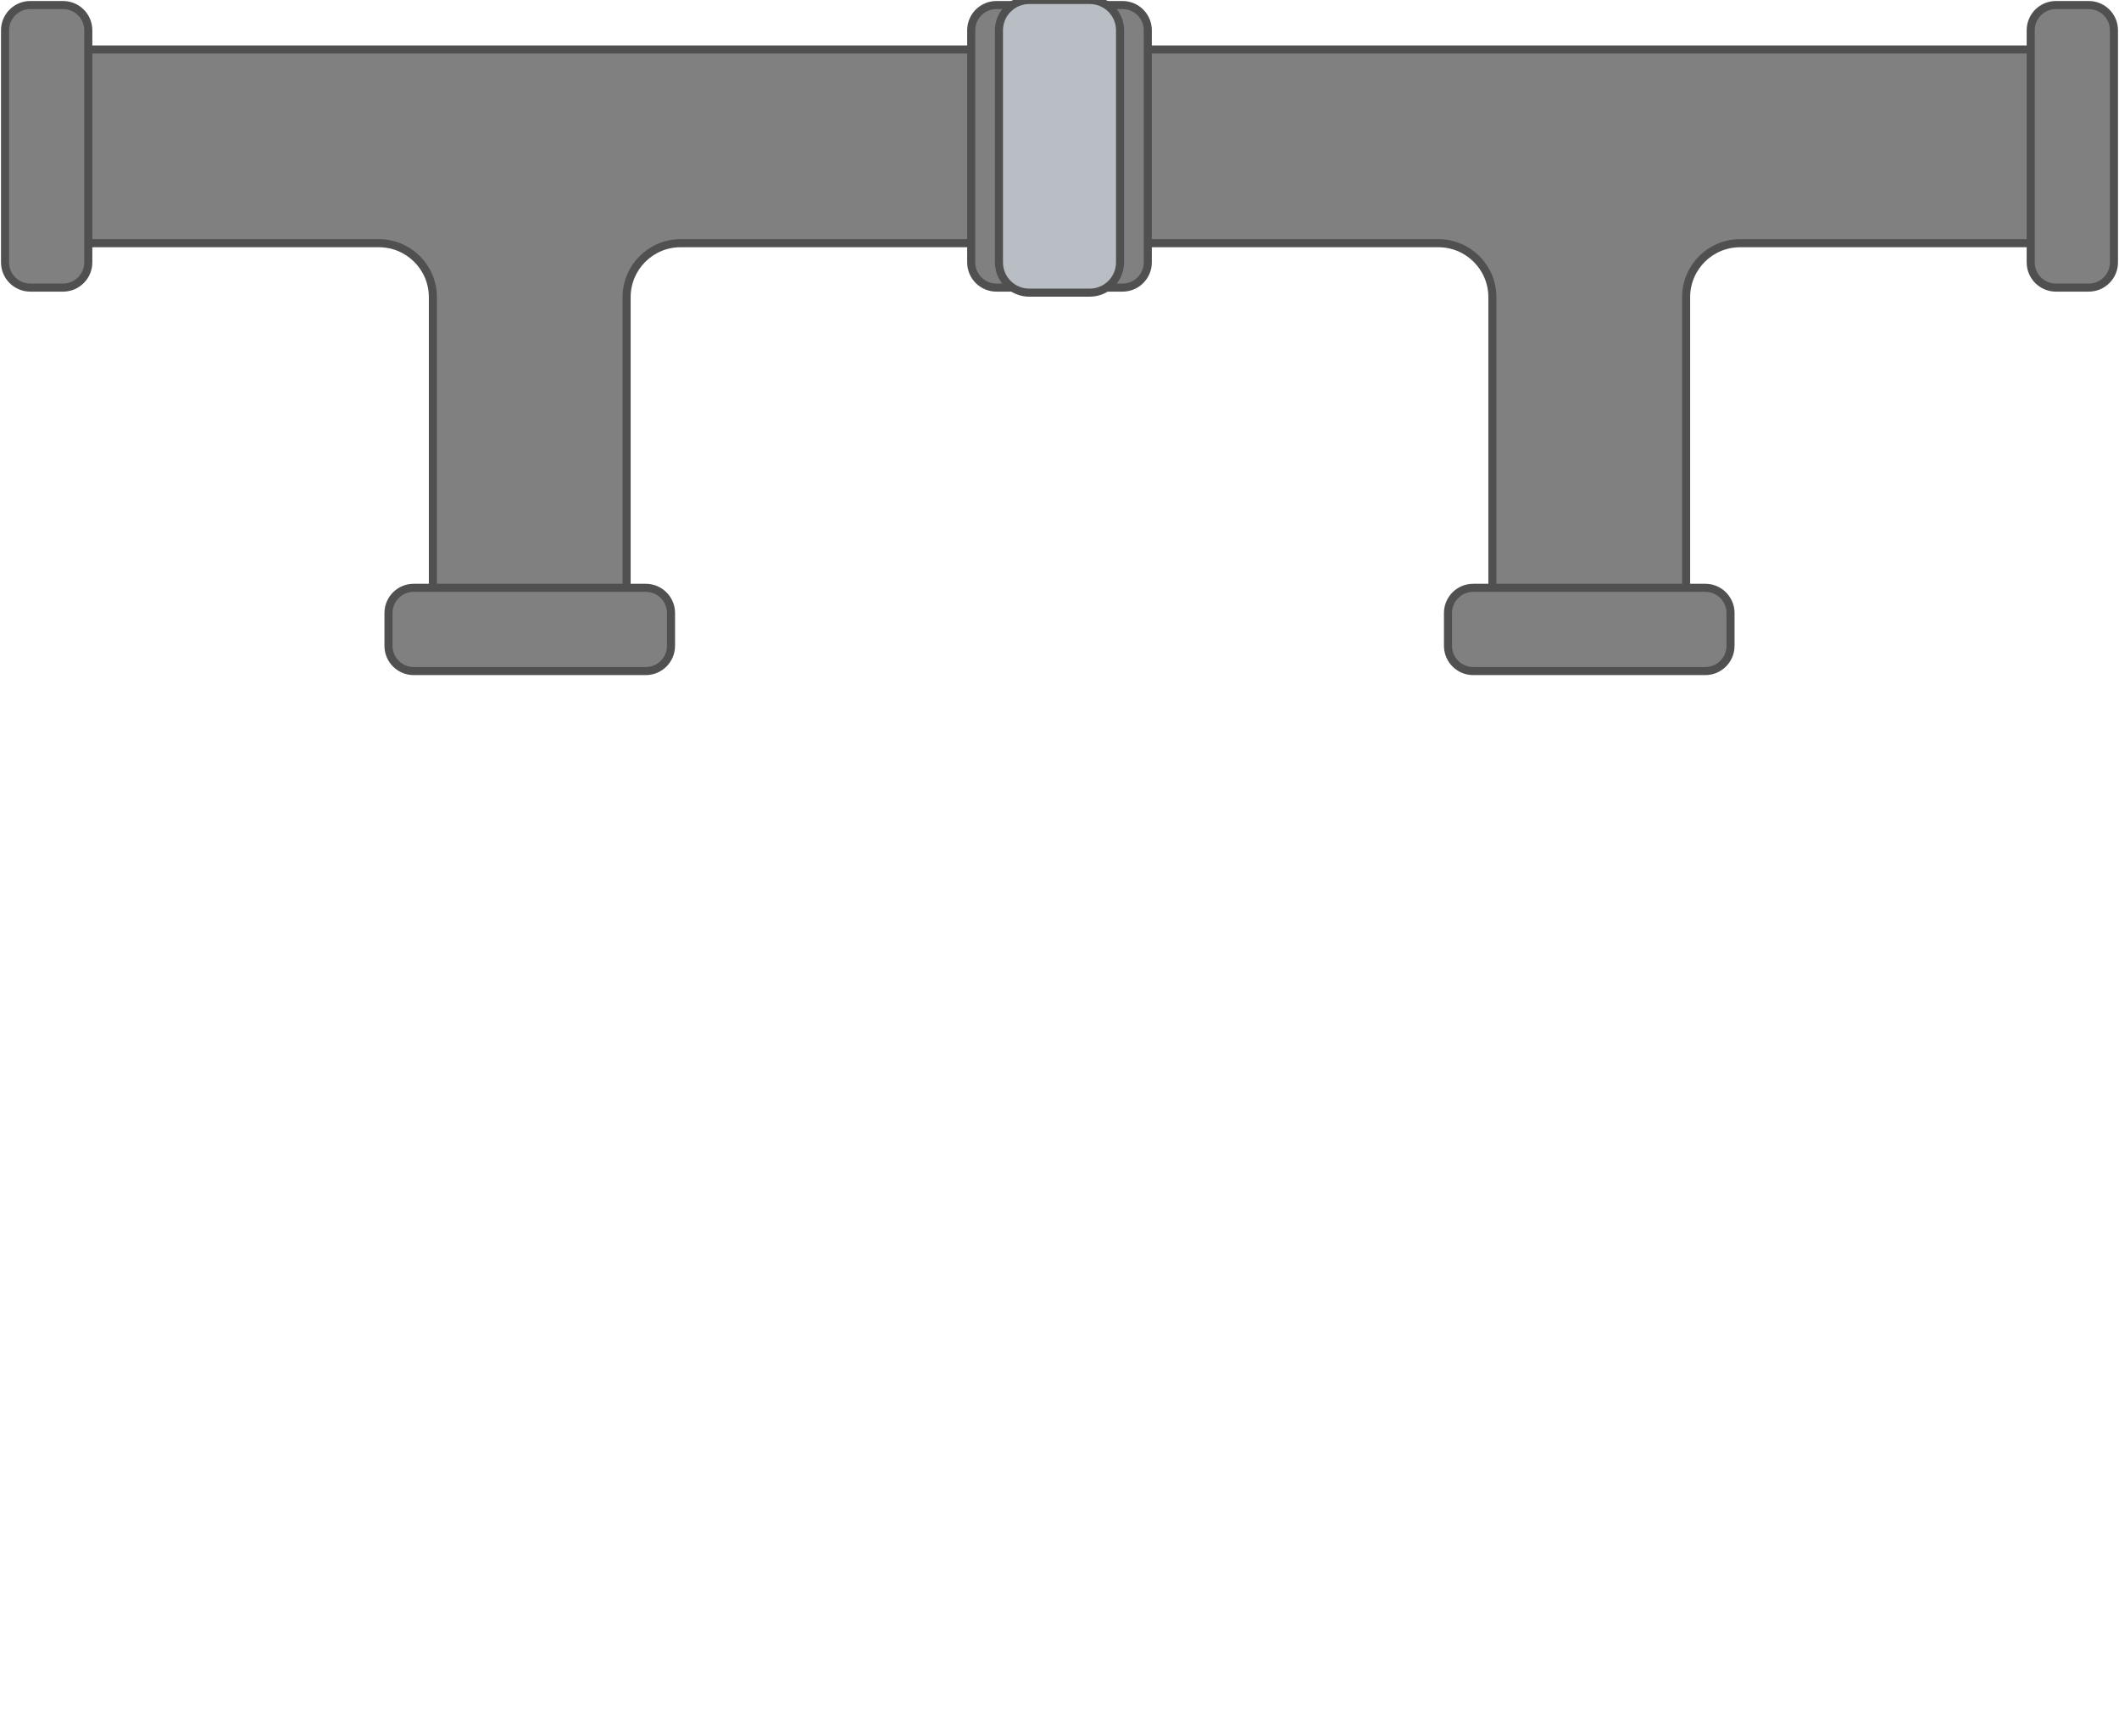
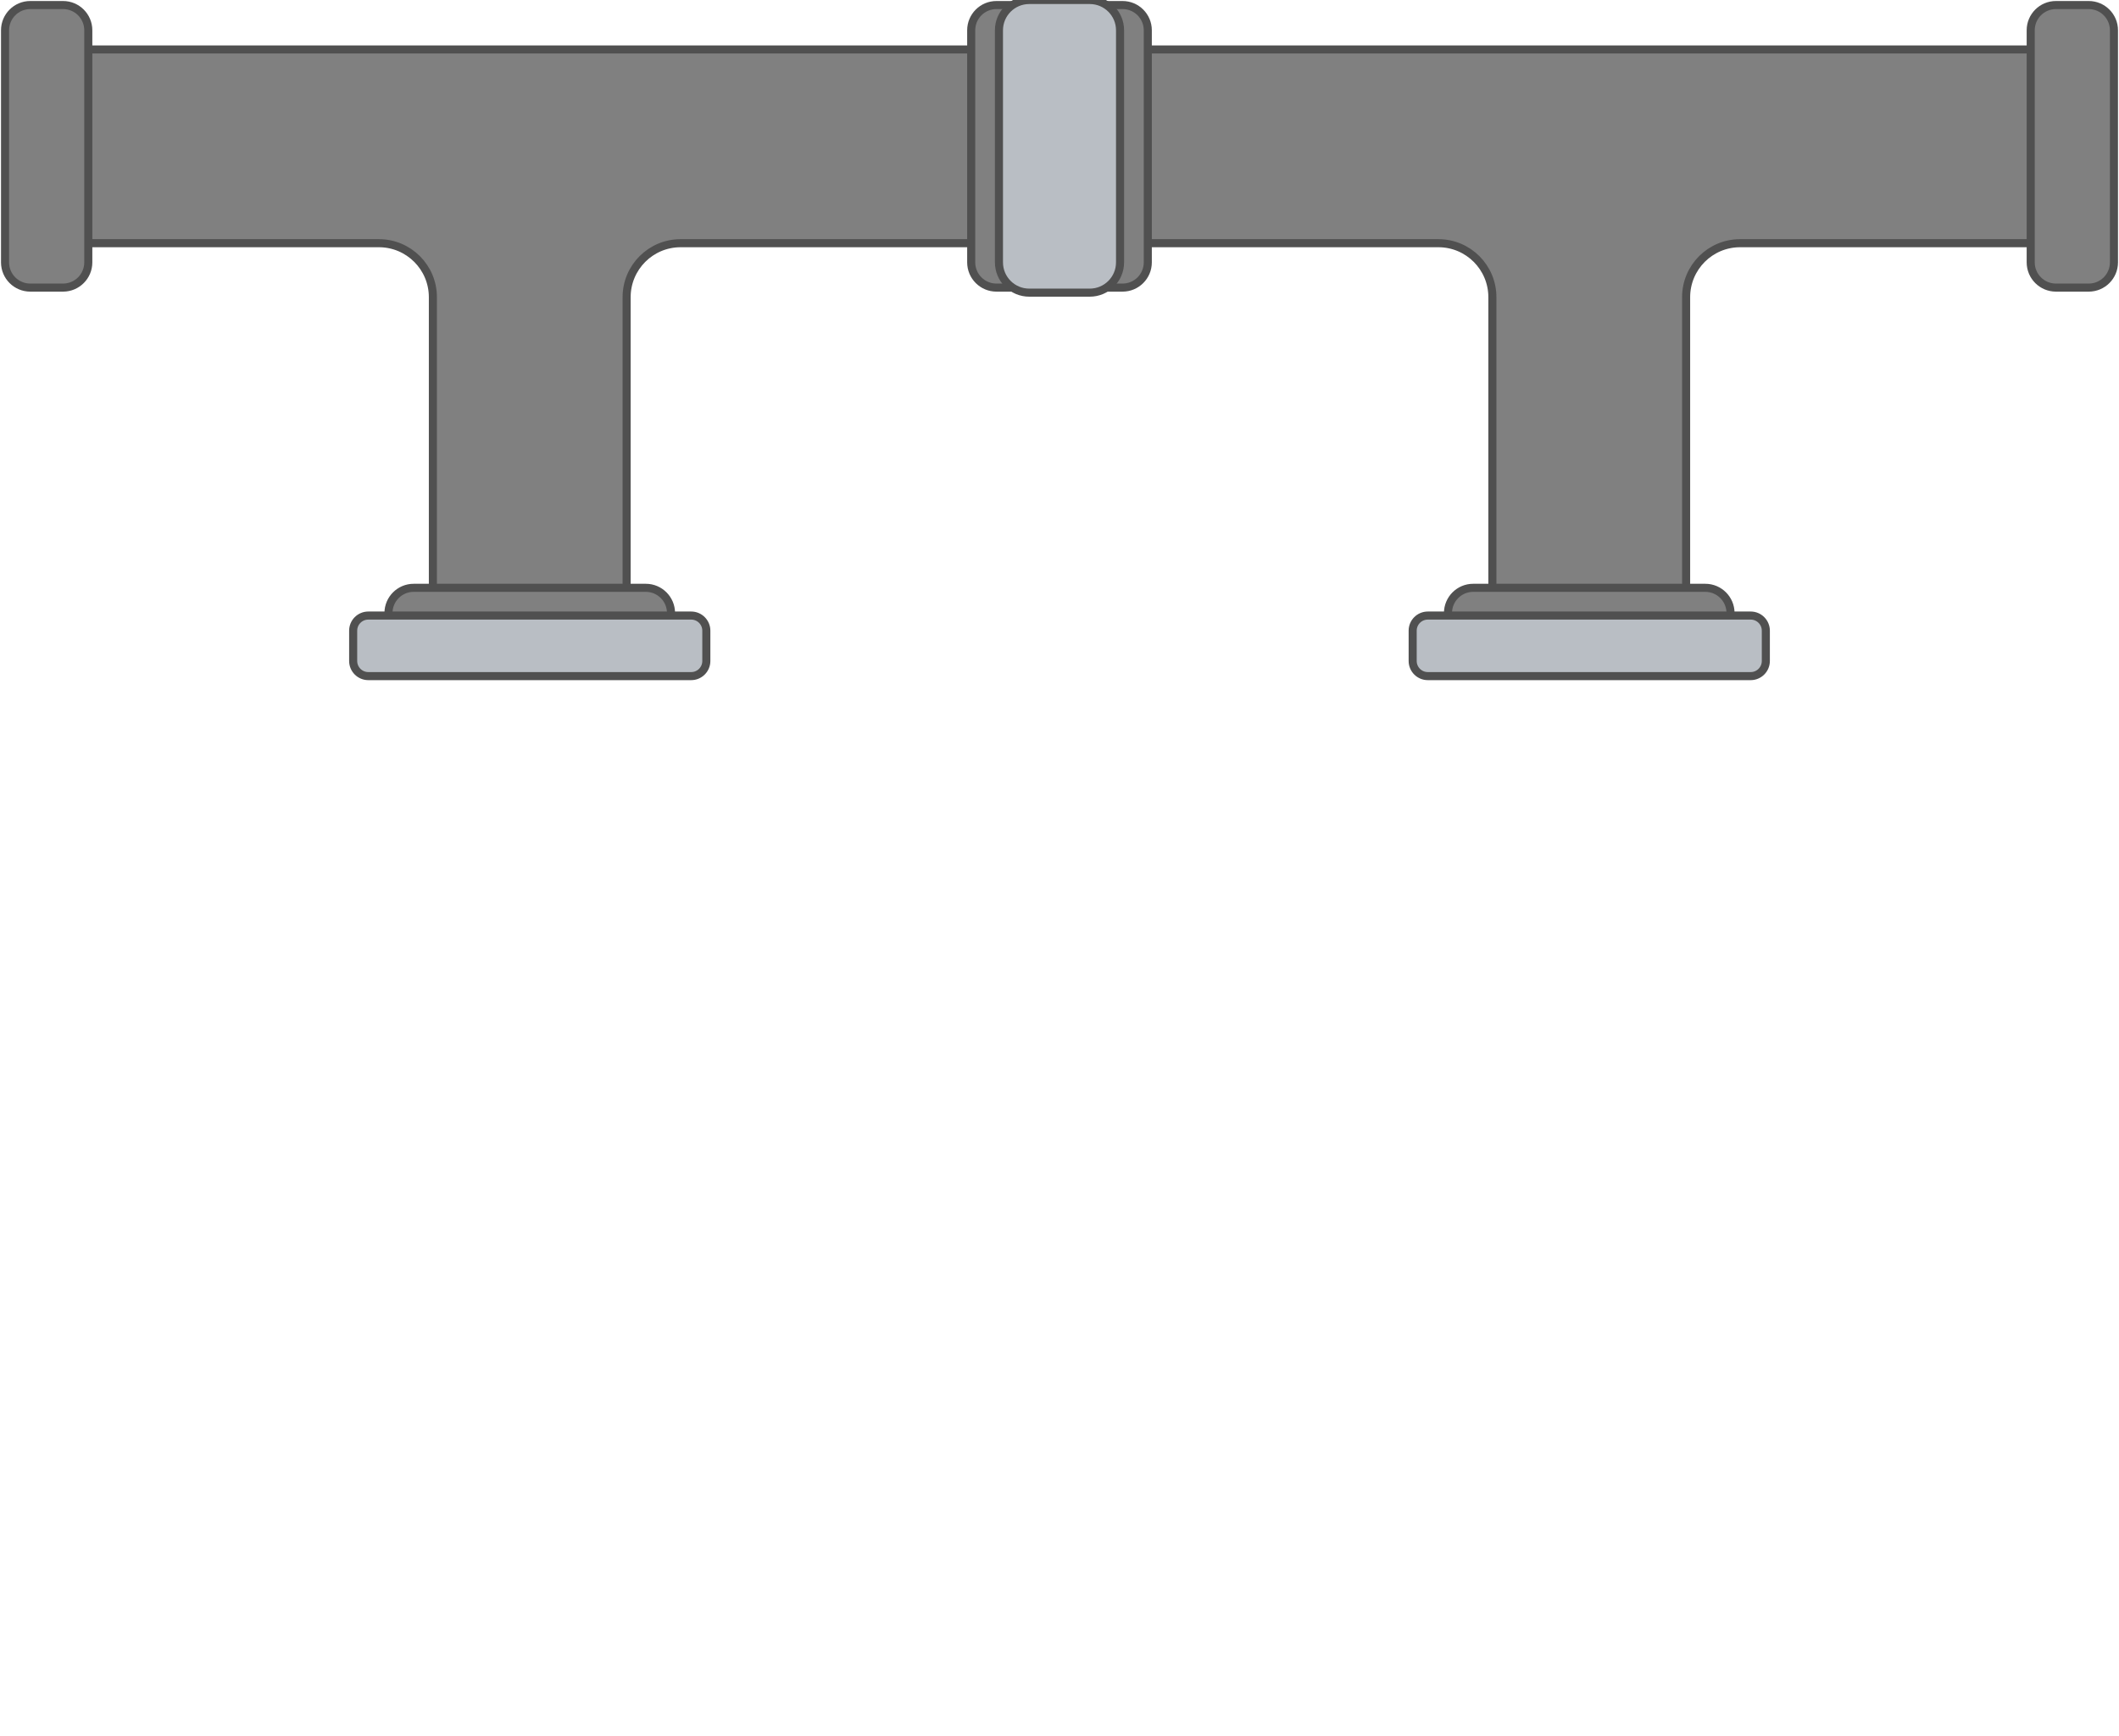
<svg xmlns="http://www.w3.org/2000/svg" viewBox="0 0 420 344">
  <g stroke="#505050" stroke-width="1.6" stroke-linejoin="round" fill="#808080">
    <g transform="translate(0 0)">
      <path d="M16.5 9.8 H193.5 V48.2 H134.9 A10.7 10.7 0 0 0 124.2 58.9 V117.5 H85.8 V58.9 A10.7 10.7 0 0 0 75.1 48.2 H16.5 Z" />
      <rect x="1" y="1" width="16.5" height="56" rx="5" />
      <rect x="192.5" y="1" width="16.5" height="56" rx="5" />
      <rect x="77" y="116.5" width="56" height="16.5" rx="5" />
+       <rect x="70" y="122" width="70" height="12" rx="3" fill="#b9bec4" />
    </g>
    <g transform="translate(210 0)">
      <path d="M16.5 9.8 H193.5 V48.2 H134.9 A10.7 10.7 0 0 0 124.2 58.9 V117.5 H85.8 V58.9 A10.7 10.7 0 0 0 75.1 48.2 H16.5 Z" />
      <rect x="1" y="1" width="16.5" height="56" rx="5" />
      <rect x="192.5" y="1" width="16.5" height="56" rx="5" />
      <rect x="77" y="116.5" width="56" height="16.5" rx="5" />
+       <rect x="70" y="122" width="70" height="12" rx="3" fill="#b9bec4" />
    </g>
    <rect x="198" y="0" width="24" height="58" rx="6" fill="#b9bec4" />
  </g>
</svg>
